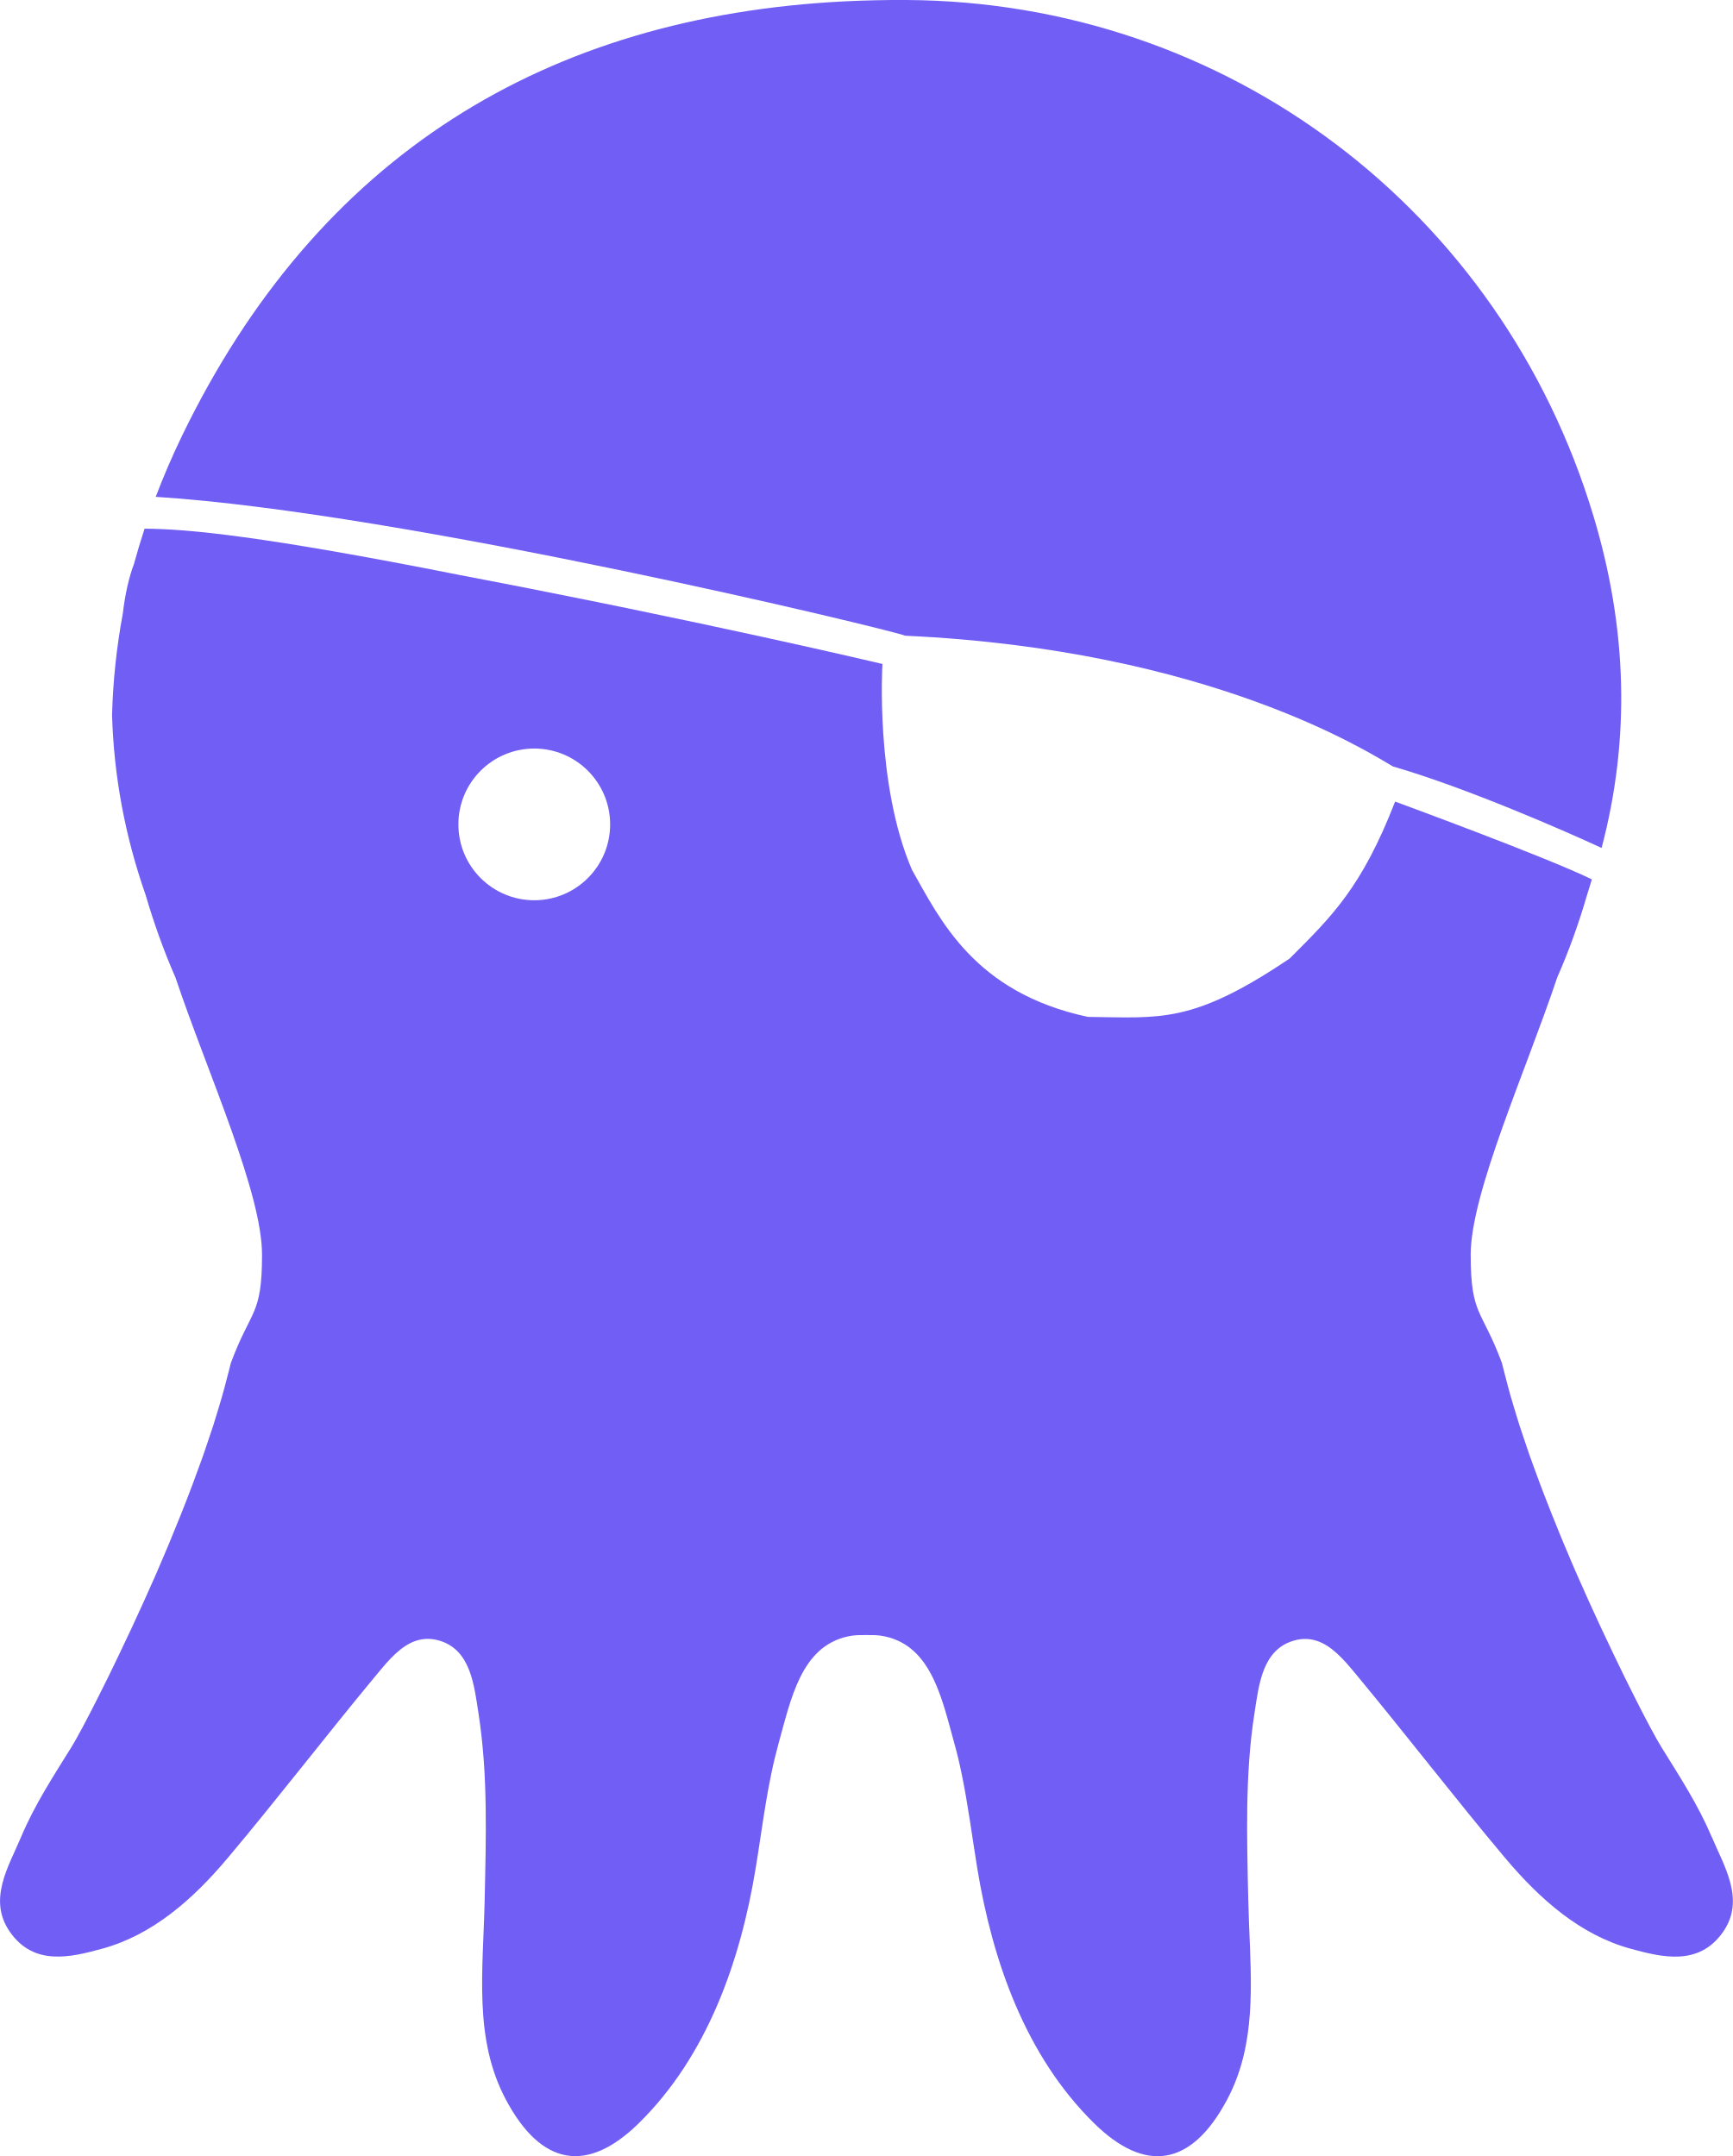
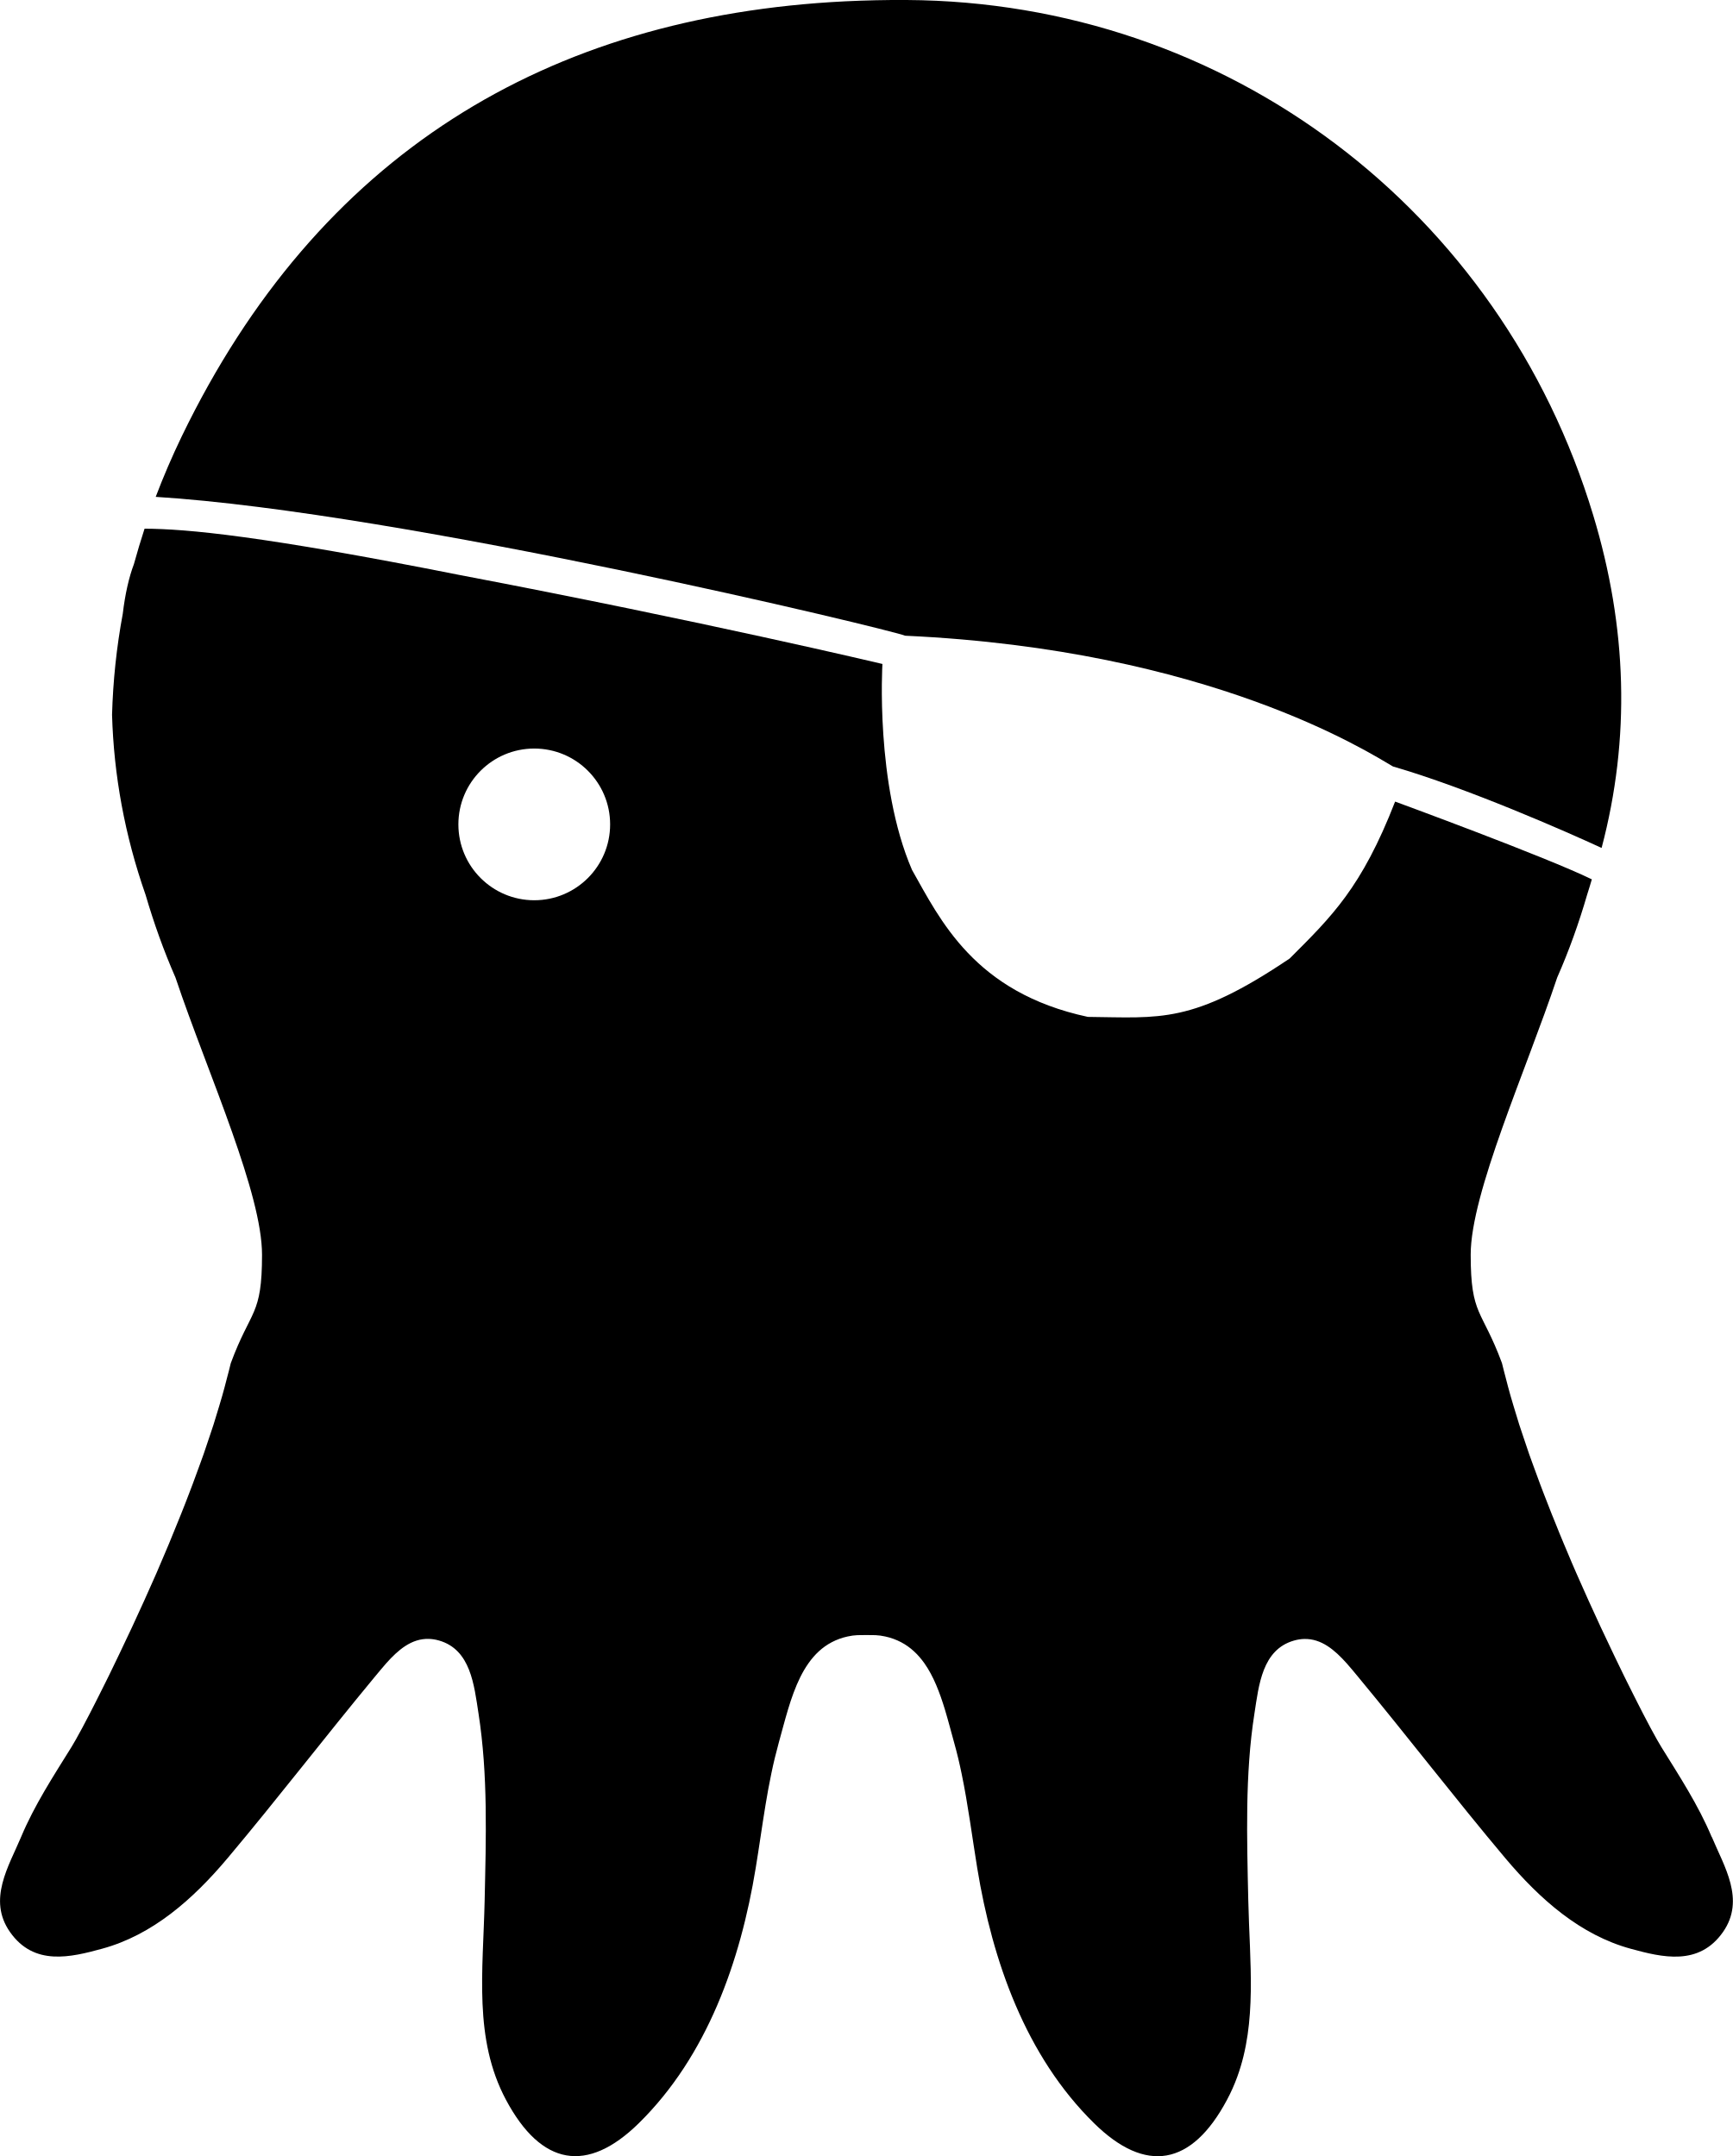
<svg xmlns="http://www.w3.org/2000/svg" id="Capa_1" data-name="Capa 1" viewBox="0 0 236.13 293.9">
  <defs>
-     <style>
-       .cls-1 {
-         fill: #715ff5;
-       }
-     </style>
  </defs>
  <path class="cls-1" d="M189.86,104.49c10.05,2.91,23.73,8.93,28.41,11.1,3.96-14.97,3.48-30.08-1.14-45.35C204.56,28.63,167.23,.25,123.56,0c-2.84-.02-5.63,.05-8.38,.18C74.48,2.21,43.32,21.13,24.77,59.48c-1.32,2.74-2.5,5.49-3.55,8.25,33.82,2.11,100.06,18.08,102.15,18.93,41.5,1.91,63.16,15.91,66.48,17.83Z" />
  <path class="cls-1" d="M233.27,250.4c-1.82-4.34-4.41-8.3-6.87-12.27-.16-.25-.36-.6-.61-1.04,0-.01-.01-.03-.02-.04-.24-.42-.51-.92-.83-1.51-.13-.23-.28-.53-.41-.78-.21-.4-.41-.77-.64-1.22-.23-.43-.48-.93-.72-1.41-.17-.34-.33-.65-.51-1.01-.3-.6-.63-1.25-.95-1.9-.15-.3-.29-.58-.44-.89-.34-.69-.7-1.43-1.05-2.17-.16-.32-.3-.62-.46-.96-.37-.77-.75-1.59-1.14-2.41-.16-.33-.31-.65-.47-.99-.4-.86-.81-1.76-1.22-2.66-.15-.32-.29-.63-.44-.96-.41-.9-.82-1.83-1.23-2.76-.16-.36-.31-.7-.47-1.06-.41-.93-.81-1.88-1.21-2.84-.16-.37-.31-.73-.47-1.11-.4-.95-.79-1.91-1.17-2.87-.16-.39-.32-.78-.48-1.18-.37-.94-.74-1.88-1.1-2.82-.16-.42-.33-.84-.48-1.26-.35-.92-.68-1.83-1.01-2.75-.16-.44-.32-.89-.48-1.33-.31-.89-.6-1.76-.89-2.64-.15-.46-.31-.92-.46-1.38-.27-.85-.52-1.68-.77-2.52-.14-.46-.28-.93-.41-1.39-.23-.8-.43-1.58-.63-2.35-.18-.71-.38-1.42-.54-2.11-2.75-7.43-4.26-6.4-4.26-14.78s7.52-25.02,11.79-37.78c1.61-3.65,2.96-7.43,4.08-11.29,.24-.7,.42-1.4,.64-2.09-6.3-3.08-26.81-10.6-26.81-10.6-4.57,11.75-8.63,15.65-14.37,21.39-13.3,8.97-17.63,8.06-27.5,7.96-15.51-3.32-20.15-13.3-23.97-20.04-5.04-11.68-4.03-28.07-4.03-28.07,0,0-24.41-5.81-57.58-12.12-27-5.36-37.22-6.3-42.98-6.32-.52,1.61-1.01,3.22-1.45,4.83,0,0,0,0,0,0-.67,1.77-1.2,4.07-1.52,6.78-.85,4.56-1.33,9.15-1.46,13.76,.24,8.22,1.72,16.4,4.57,24.54,1.13,3.86,2.48,7.64,4.08,11.29,2.2,6.58,5.27,14.13,7.72,21.09,2.3,6.53,4.07,12.53,4.07,16.69,0,8.39-1.51,7.35-4.26,14.78-.16,.68-.35,1.4-.54,2.11-.2,.78-.4,1.55-.63,2.35-.13,.46-.27,.92-.41,1.39-.25,.83-.5,1.67-.77,2.52-.15,.46-.3,.92-.46,1.38-.29,.88-.58,1.75-.89,2.64-.16,.44-.32,.89-.48,1.33-.33,.92-.66,1.83-1.01,2.75-.16,.42-.32,.84-.48,1.26-.36,.94-.72,1.88-1.1,2.82-.16,.4-.32,.79-.48,1.18-.39,.96-.78,1.92-1.17,2.87-.16,.37-.31,.74-.47,1.11-.4,.95-.81,1.9-1.21,2.84-.16,.36-.31,.7-.47,1.06-.41,.93-.82,1.86-1.23,2.76-.15,.33-.29,.64-.44,.96-.41,.9-.82,1.8-1.22,2.66-.16,.34-.31,.66-.47,.99-.38,.82-.77,1.63-1.14,2.41-.16,.33-.31,.63-.46,.96-.36,.74-.72,1.48-1.05,2.17-.15,.31-.29,.59-.44,.89-.32,.65-.65,1.3-.95,1.9-.18,.36-.34,.67-.51,1.01-.25,.48-.5,.98-.72,1.41-.23,.45-.43,.82-.64,1.22-.14,.26-.29,.55-.41,.78-.31,.58-.59,1.08-.83,1.51,0,.01-.01,.03-.02,.04-.25,.43-.45,.79-.61,1.04,0,0,0,0,0,0-2.46,3.96-5.05,7.92-6.87,12.27-1.67,3.98-4.59,8.53-1.52,12.93,3.29,4.71,8.29,3.46,12.58,2.29,6.84-1.87,12.34-6.69,17.11-12.37,6.8-8.09,13.28-16.53,20.03-24.68,.51-.61,1.03-1.25,1.57-1.86,1.62-1.82,3.45-3.39,5.79-3.32,.45,.01,.91,.08,1.4,.22,4.32,1.24,4.78,6.07,5.38,9.93,.33,2.1,.55,4.21,.71,6.33,.31,4.23,.32,8.49,.26,12.76-.03,2.13-.09,4.26-.13,6.4-.21,9.65-1.53,18.88,2.91,27.2,4.82,9.03,11.08,10.08,18.1,3.18,9.33-9.17,13.86-22.12,15.93-34.79,.47-2.86,.87-5.75,1.34-8.61,.24-1.43,.49-2.86,.79-4.27,.29-1.41,.63-2.81,1.01-4.19,.41-1.48,.81-3.03,1.27-4.56,.46-1.53,.99-3.02,1.66-4.38,.34-.68,.71-1.32,1.13-1.91,.84-1.19,1.87-2.18,3.17-2.86,.65-.34,1.36-.61,2.16-.78,.45-.1,.89-.16,1.32-.18,.42-.02,2.05-.02,2.48,0s.86,.08,1.32,.18c.79,.17,1.51,.44,2.16,.78,1.3,.68,2.33,1.68,3.17,2.86,1.26,1.78,2.1,4.01,2.8,6.3,.46,1.53,.86,3.08,1.27,4.56,.39,1.38,.72,2.78,1.01,4.19,.88,4.24,1.43,8.59,2.13,12.88,2.07,12.67,6.6,25.63,15.93,34.79,7.02,6.9,13.28,5.85,18.1-3.18,.56-1.04,1.02-2.09,1.41-3.16,2.72-7.47,1.69-15.59,1.5-24.04-.05-2.13-.1-4.26-.13-6.4-.06-4.26-.05-8.52,.26-12.76,.15-2.12,.38-4.23,.71-6.33,.6-3.86,1.05-8.69,5.38-9.93,.49-.14,.95-.21,1.4-.22,2.34-.06,4.16,1.5,5.79,3.32,.54,.61,1.06,1.24,1.57,1.86,0,0,0,0,0,0,6.75,8.15,13.23,16.59,20.03,24.68,4.77,5.67,10.27,10.5,17.11,12.37,4.29,1.17,9.29,2.41,12.58-2.29,3.07-4.4,.14-8.95-1.52-12.93ZM72.81,122.72c-5.71,0-10.34-4.63-10.34-10.34s4.63-10.34,10.34-10.34,10.34,4.63,10.34,10.34-4.63,10.34-10.34,10.34Z" />
</svg>
